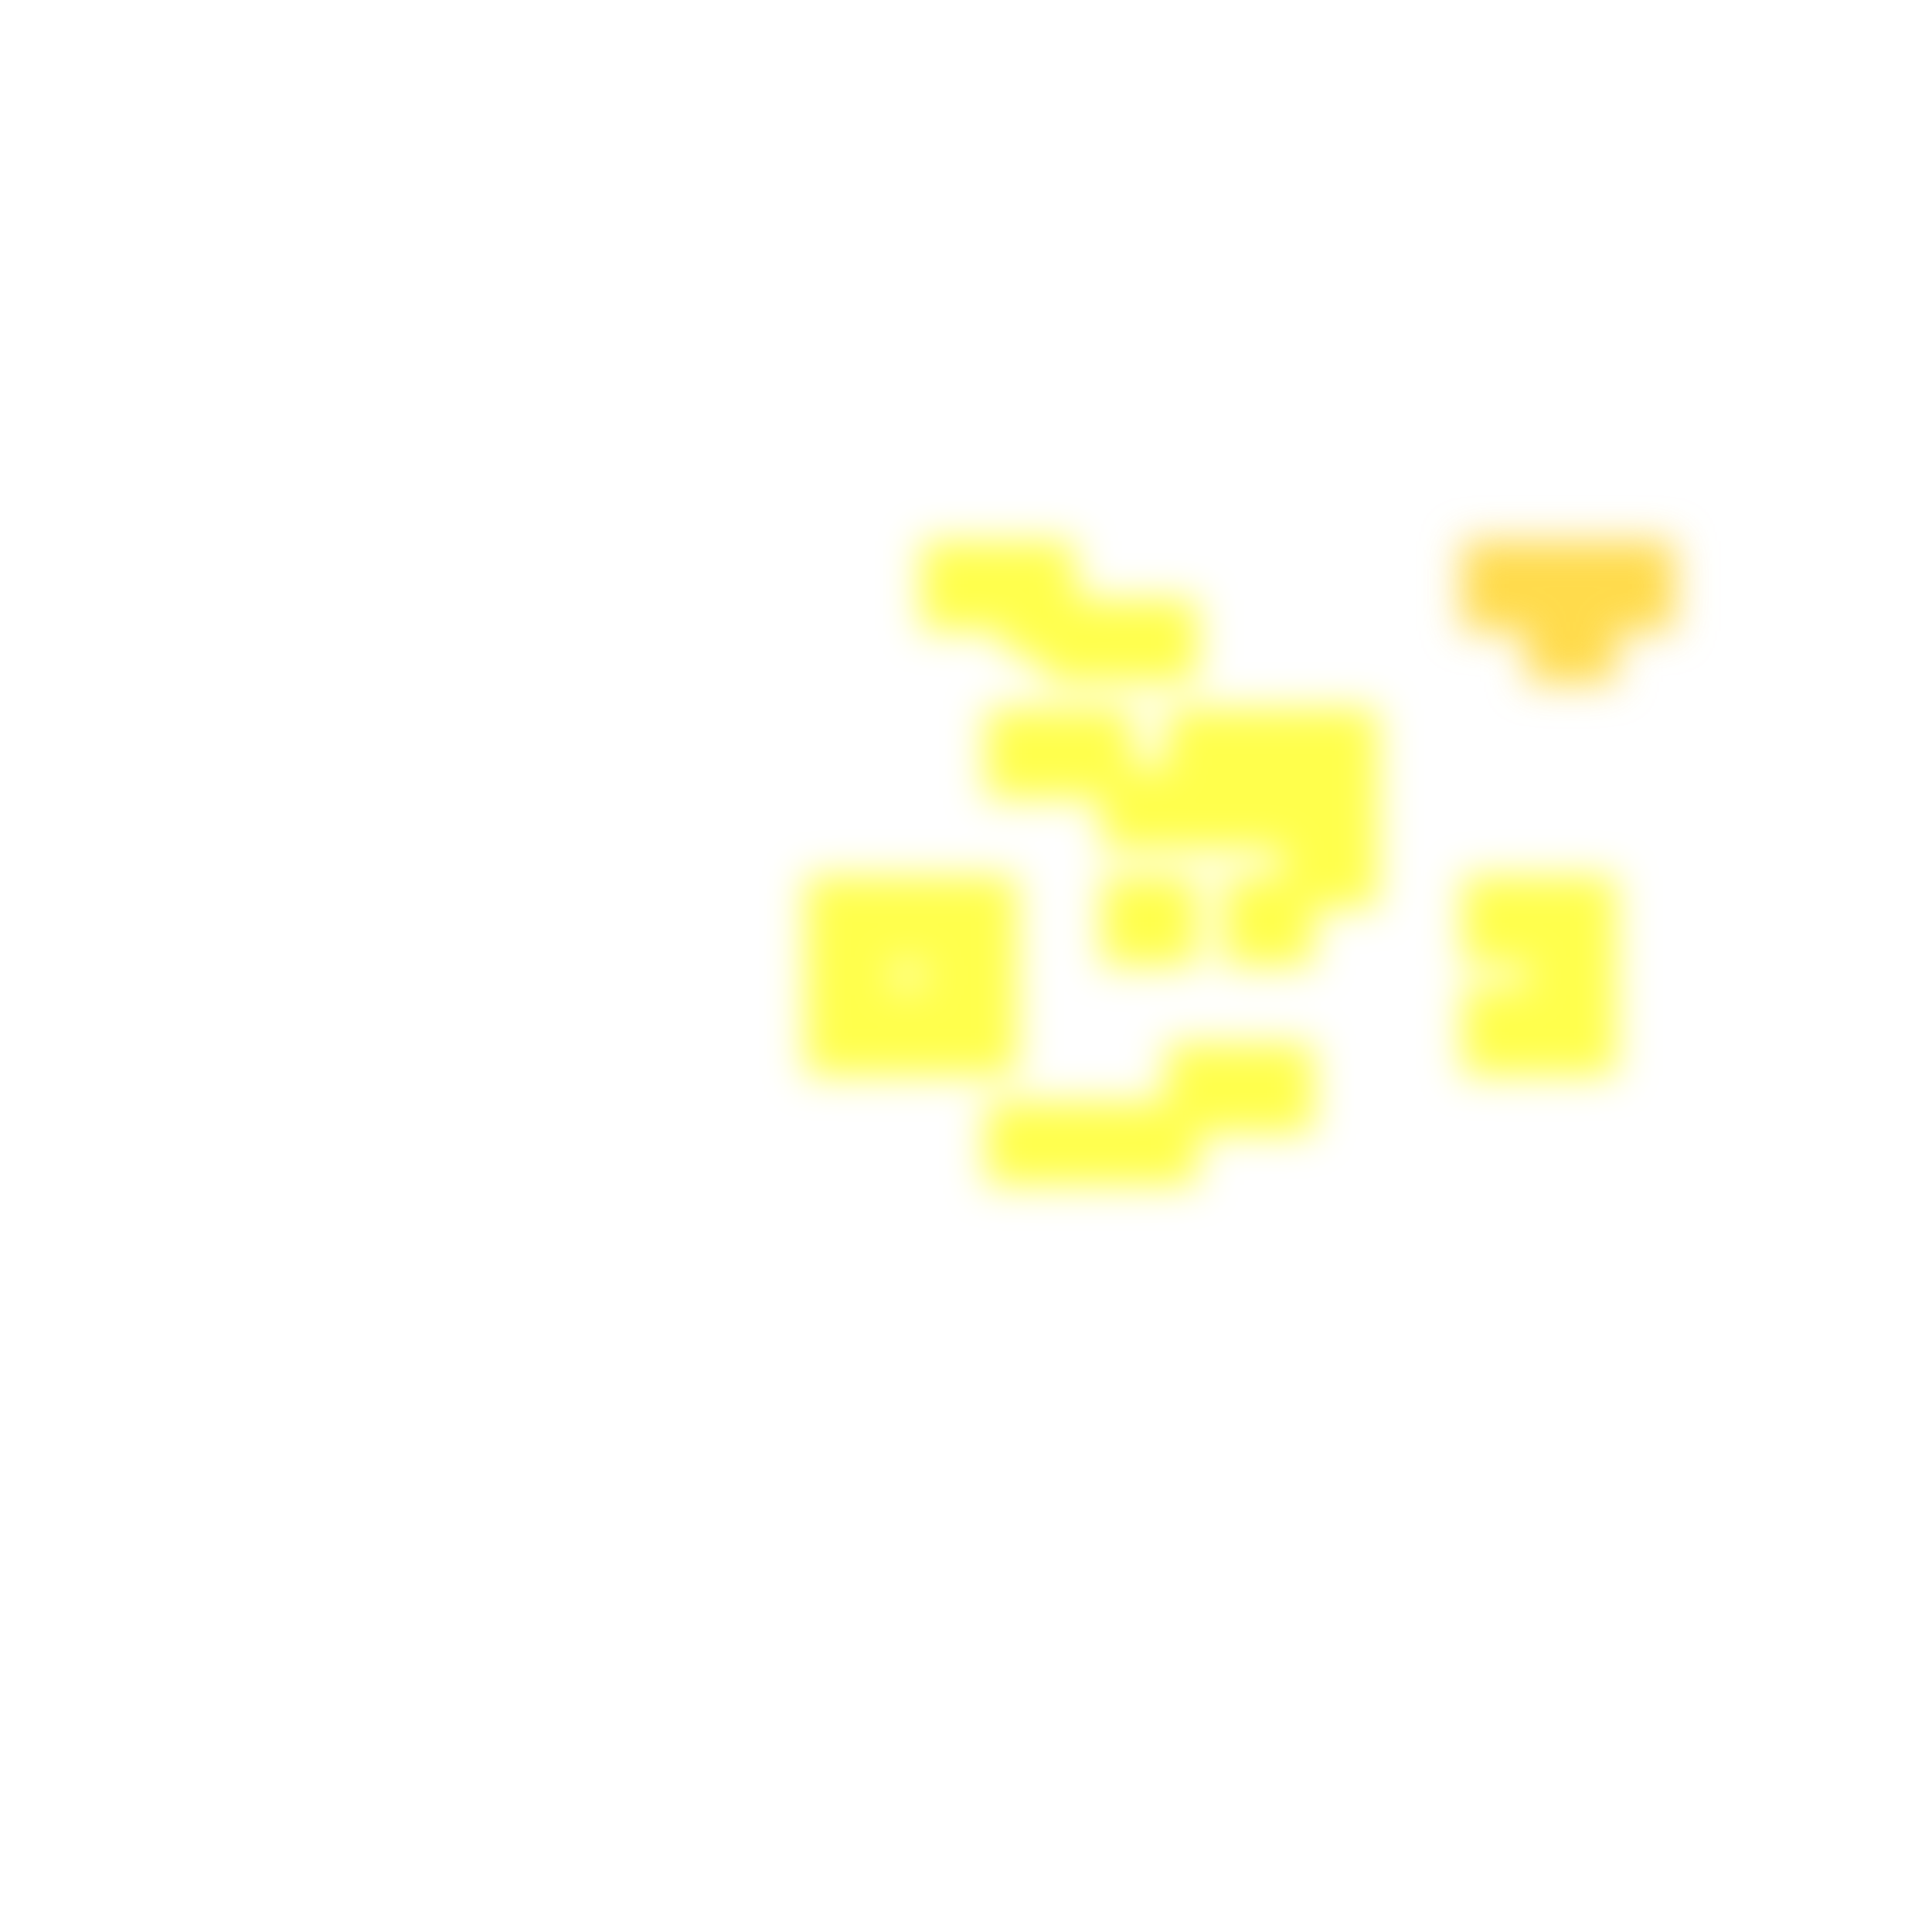
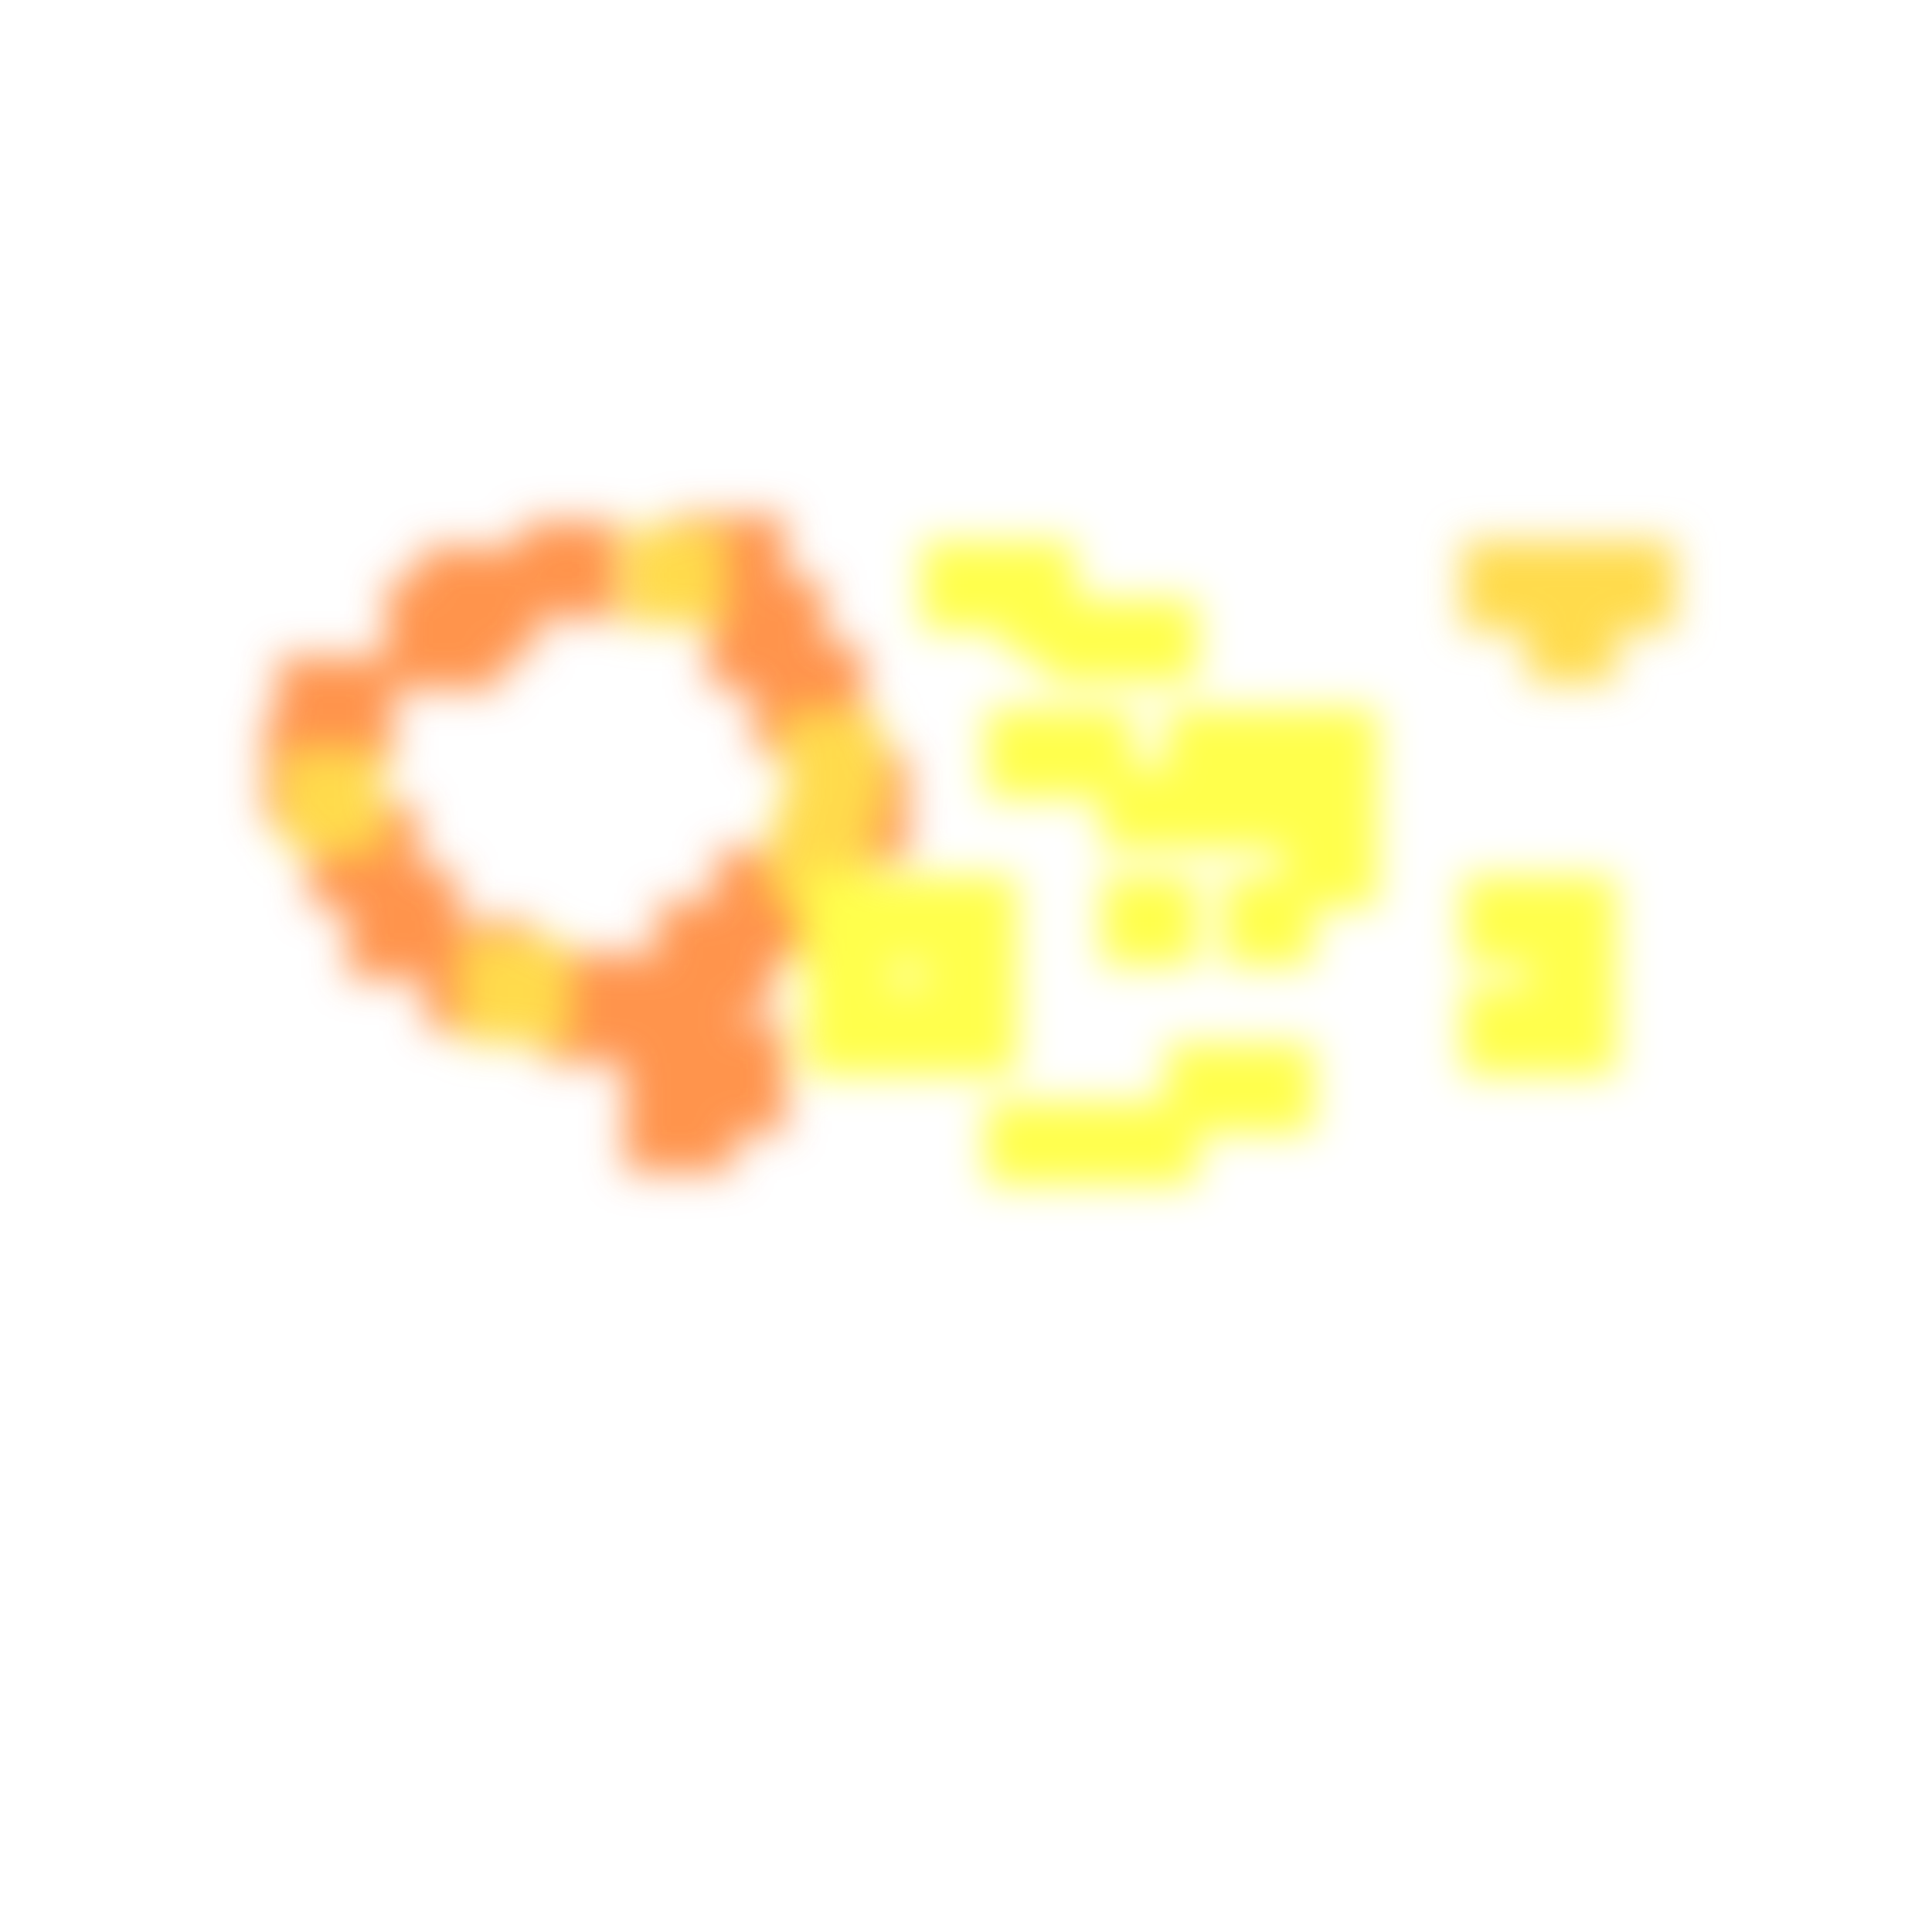
<svg xmlns="http://www.w3.org/2000/svg" width="300" height="300" viewBox="0 0 300 300" class="creatureMap" style="position:absolute;">
  <defs>
    <filter id="blur" x="-30%" y="-30%" width="160%" height="160%">
      <feGaussianBlur stdDeviation="3" />
    </filter>
    <pattern id="pattern-untameable" width="10" height="10" patternTransform="rotate(135)" patternUnits="userSpaceOnUse">
      <rect width="4" height="10" fill="black" />
    </pattern>
    <filter id="groupStroke">
      <feFlood result="outsideColor" flood-color="black" />
      <feMorphology in="SourceAlpha" operator="dilate" radius="2" />
      <feComposite result="strokeoutline1" in="outsideColor" operator="in" />
      <feComposite result="strokeoutline2" in="strokeoutline1" in2="SourceAlpha" operator="out" />
      <feGaussianBlur in="strokeoutline2" result="strokeblur" stdDeviation="1" />
    </filter>
    <style>
            .spawningMap-very-common { fill: #0F0; }
            .spawningMap-common { fill: #B2FF00; }
            .spawningMap-uncommon { fill: #FF0; }
            .spawningMap-very-uncommon { fill: #FC0; }
            .spawningMap-rare { fill: #F60; }
            .spawningMap-very-rare { fill: #F00; }
            .spawning-map-point { stroke:black; stroke-width:1; }
        </style>
  </defs>
  <g filter="url(#blur)" opacity="0.7">
+     <g class="spawningMap-rare">
+       <rect x="60" y="90" width="18" height="17" />
+       <rect x="102" y="140" width="18" height="17" />
+       <rect x="81" y="81" width="15" height="15" />
+       <rect x="65" y="85" width="18" height="17" />
+       <rect x="43" y="102" width="18" height="17" />
+       <rect x="41" y="111" width="18" height="17" />
+       <rect x="48" y="125" width="17" height="16" />
+       <rect x="54" y="135" width="17" height="17" />
+       <rect x="66" y="143" width="17" height="17" />
+       <rect x="84" y="148" width="17" height="17" />
+       <rect x="97" y="149" width="18" height="17" />
+       <rect x="105" y="159" width="17" height="17" />
+       <rect x="97" y="165" width="17" height="17" />
+       <rect x="111" y="132" width="17" height="17" />
+       <rect x="123" y="117" width="18" height="17" />
+       <rect x="117" y="100" width="17" height="17" />
+       <rect x="110" y="90" width="18" height="17" />
+       <rect x="104" y="80" width="18" height="17" />
+     </g>
    <g class="spawningMap-very-uncommon">
+       <rect x="97" y="82" width="15" height="15" />
+       <rect x="122" y="111" width="15" height="15" />
+       <rect x="120" y="125" width="15" height="15" />
+       <rect x="72" y="146" width="16" height="16" />
+       <rect x="44" y="117" width="15" height="15" />
      <rect x="227" y="84" width="15" height="14" />
      <rect x="246" y="84" width="14" height="14" />
      <rect x="237" y="93" width="14" height="13" />
      <rect x="237" y="84" width="14" height="14" />
    </g>
    <g class="spawningMap-uncommon">
      <rect x="164" y="93" width="12" height="10" />
      <rect x="156" y="92" width="12" height="10" />
      <rect x="171" y="93" width="15" height="13" />
      <rect x="134" y="136" width="14" height="14" />
      <rect x="134" y="153" width="14" height="14" />
      <rect x="125" y="136" width="14" height="14" />
      <rect x="125" y="145" width="14" height="13" />
      <rect x="125" y="153" width="14" height="14" />
      <rect x="199" y="127" width="15" height="14" />
      <rect x="199" y="119" width="15" height="13" />
      <rect x="199" y="110" width="15" height="14" />
      <rect x="227" y="136" width="15" height="14" />
      <rect x="227" y="153" width="15" height="14" />
      <rect x="237" y="136" width="14" height="14" />
      <rect x="237" y="145" width="14" height="13" />
      <rect x="237" y="153" width="14" height="14" />
      <rect x="153" y="84" width="14" height="14" />
      <rect x="153" y="171" width="14" height="13" />
      <rect x="162" y="171" width="14" height="13" />
      <rect x="190" y="136" width="14" height="14" />
      <rect x="190" y="119" width="14" height="13" />
      <rect x="190" y="110" width="14" height="14" />
      <rect x="181" y="119" width="14" height="13" />
      <rect x="181" y="110" width="14" height="14" />
      <rect x="181" y="162" width="14" height="14" />
      <rect x="143" y="136" width="15" height="14" />
      <rect x="143" y="84" width="15" height="14" />
      <rect x="143" y="145" width="15" height="13" />
      <rect x="143" y="153" width="15" height="14" />
      <rect x="153" y="110" width="14" height="14" />
      <rect x="171" y="136" width="15" height="14" />
      <rect x="171" y="119" width="15" height="13" />
      <rect x="171" y="171" width="15" height="13" />
      <rect x="190" y="162" width="14" height="14" />
      <rect x="162" y="110" width="14" height="14" />
      <rect x="162" y="93" width="14" height="13" />
    </g>
  </g>
</svg>
